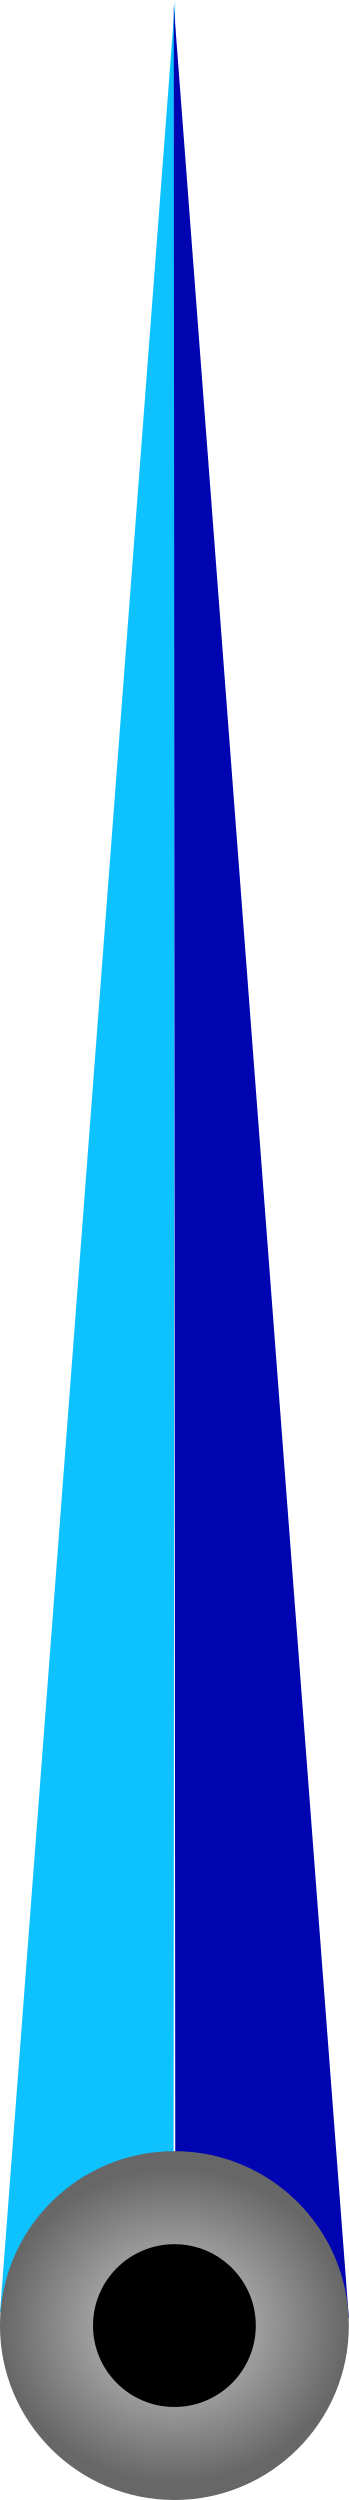
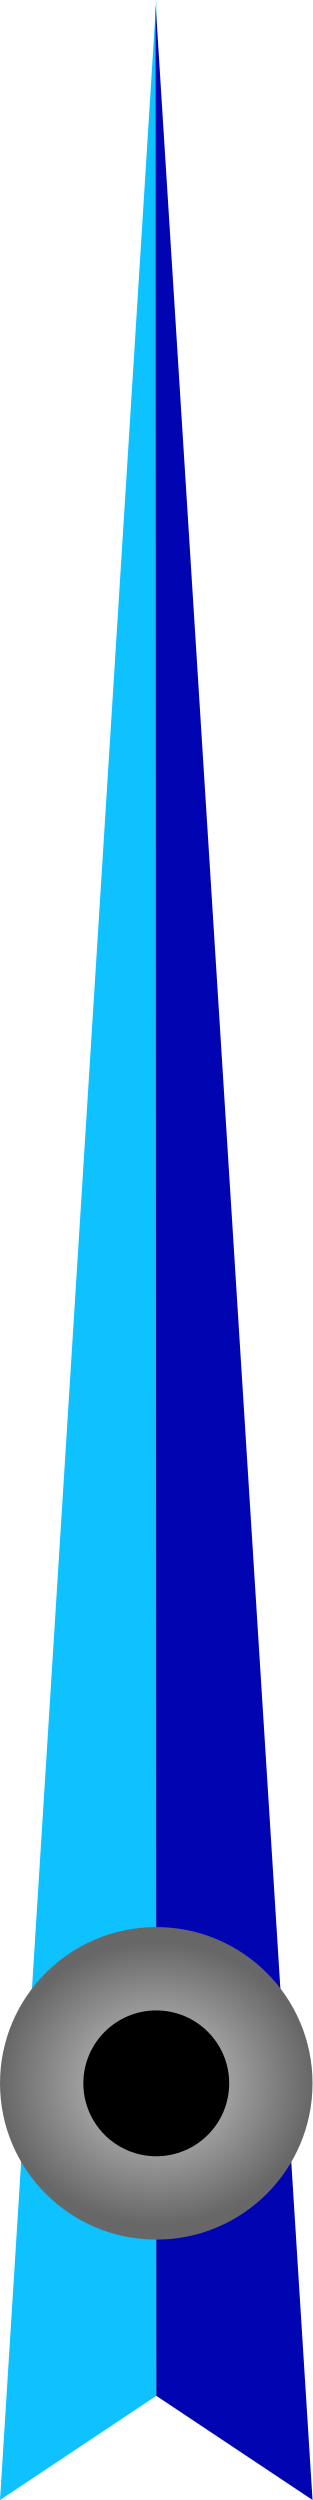
- <svg xmlns="http://www.w3.org/2000/svg" xmlns:xlink="http://www.w3.org/1999/xlink" width="30" height="215" viewBox="0 0 7.937 56.885" version="1.1" id="svg1">
+ <svg xmlns="http://www.w3.org/2000/svg" xmlns:xlink="http://www.w3.org/1999/xlink" width="30" height="240" viewBox="0 0 7.937 63.5" version="1.1" id="svg1">
  <defs id="defs1">
    <linearGradient id="linearGradient7">
      <stop style="stop-color:#bababa;stop-opacity:1;" offset="0.203" id="stop7" />
      <stop style="stop-color:#676767;stop-opacity:1;" offset="1" id="stop8" />
    </linearGradient>
-     <radialGradient xlink:href="#linearGradient7" id="radialGradient8" cx="-102.032" cy="4.167" fx="-102.032" fy="4.167" r="4.675" gradientTransform="matrix(0.8489753,0,0,0.7663043,146.6827,56.86751)" gradientUnits="userSpaceOnUse" />
+     <radialGradient xlink:href="#linearGradient7" id="radialGradient8" cx="-102.032" cy="4.167" fx="-102.032" fy="4.167" r="4.675" gradientTransform="matrix(0.8489753,0,0,0.7663043,90.59104,49.72376)" gradientUnits="userSpaceOnUse" />
  </defs>
  <g id="layer1">
-     <g id="g8" transform="translate(-56.09166,-7.14375)">
-       <path style="fill:#0ec1ff;fill-opacity:1;stroke-width:0.105" d="M 56.092,59.764 60.076,7.144 60.039,59.94 Z" id="path3" />
-       <path style="fill:#0005b1;fill-opacity:1;stroke-width:0.105" d="M 64.029,59.884 60.045,7.264 60.082,60.06 Z" id="path3-7" />
-       <circle style="fill:url(#radialGradient8);stroke-width:0.211" id="path7" cx="60.06" cy="60.06" r="3.969" />
-       <circle style="fill:#000000;fill-opacity:1;stroke-width:0.185" id="path8" cx="60.06" cy="60.06" r="1.852" />
+     <g id="g3">
+       <path style="fill:#0ec1ff;fill-opacity:1;stroke-width:0.105" d="M 2e-6,63.5 3.969,0 v 60.854 z" id="path3" />
+       <path style="fill:#0005b1;fill-opacity:1;stroke-width:0.105" d="M 7.938,63.5 3.953,0.12 3.969,60.854 Z" id="path3-7" />
+       <g id="g1">
+         <g id="g2">
+           <circle style="fill:url(#radialGradient8);stroke-width:0.211" id="path7" cx="3.969" cy="52.917" r="3.969" />
+           <circle style="fill:#000000;fill-opacity:1;stroke-width:0.185" id="path8" cx="3.969" cy="52.917" r="1.852" />
+         </g>
+       </g>
    </g>
  </g>
</svg>
